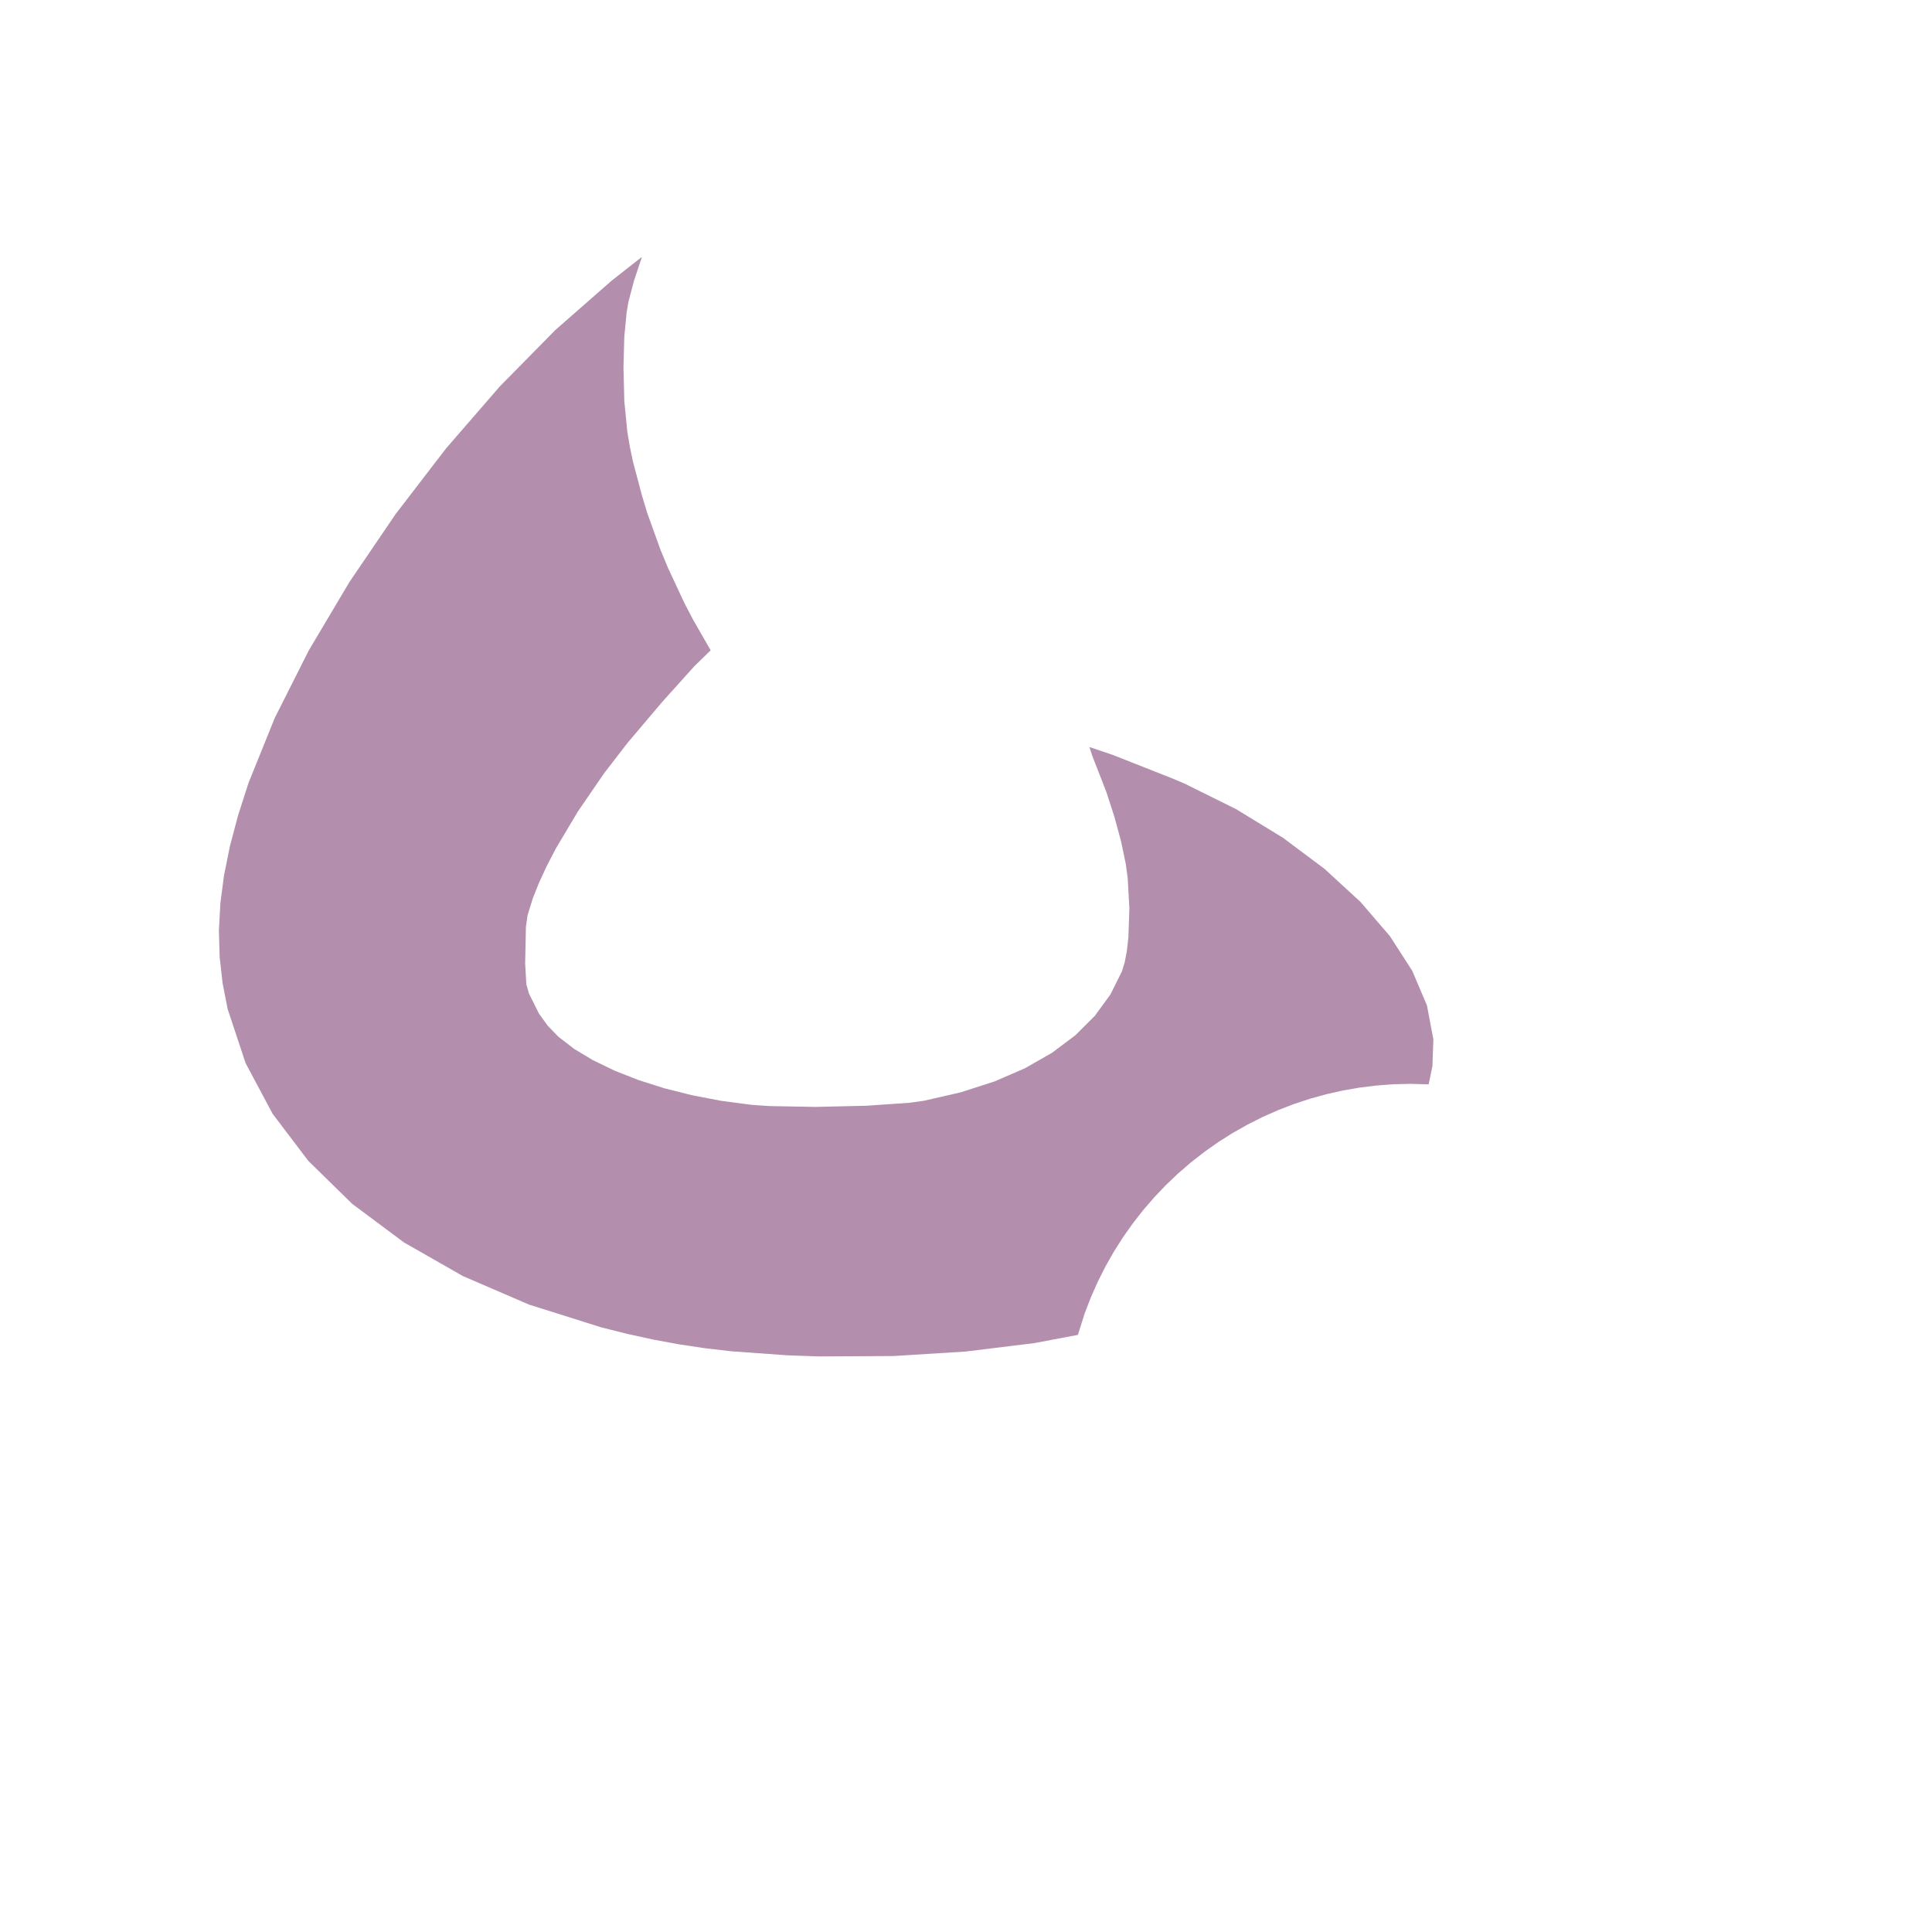
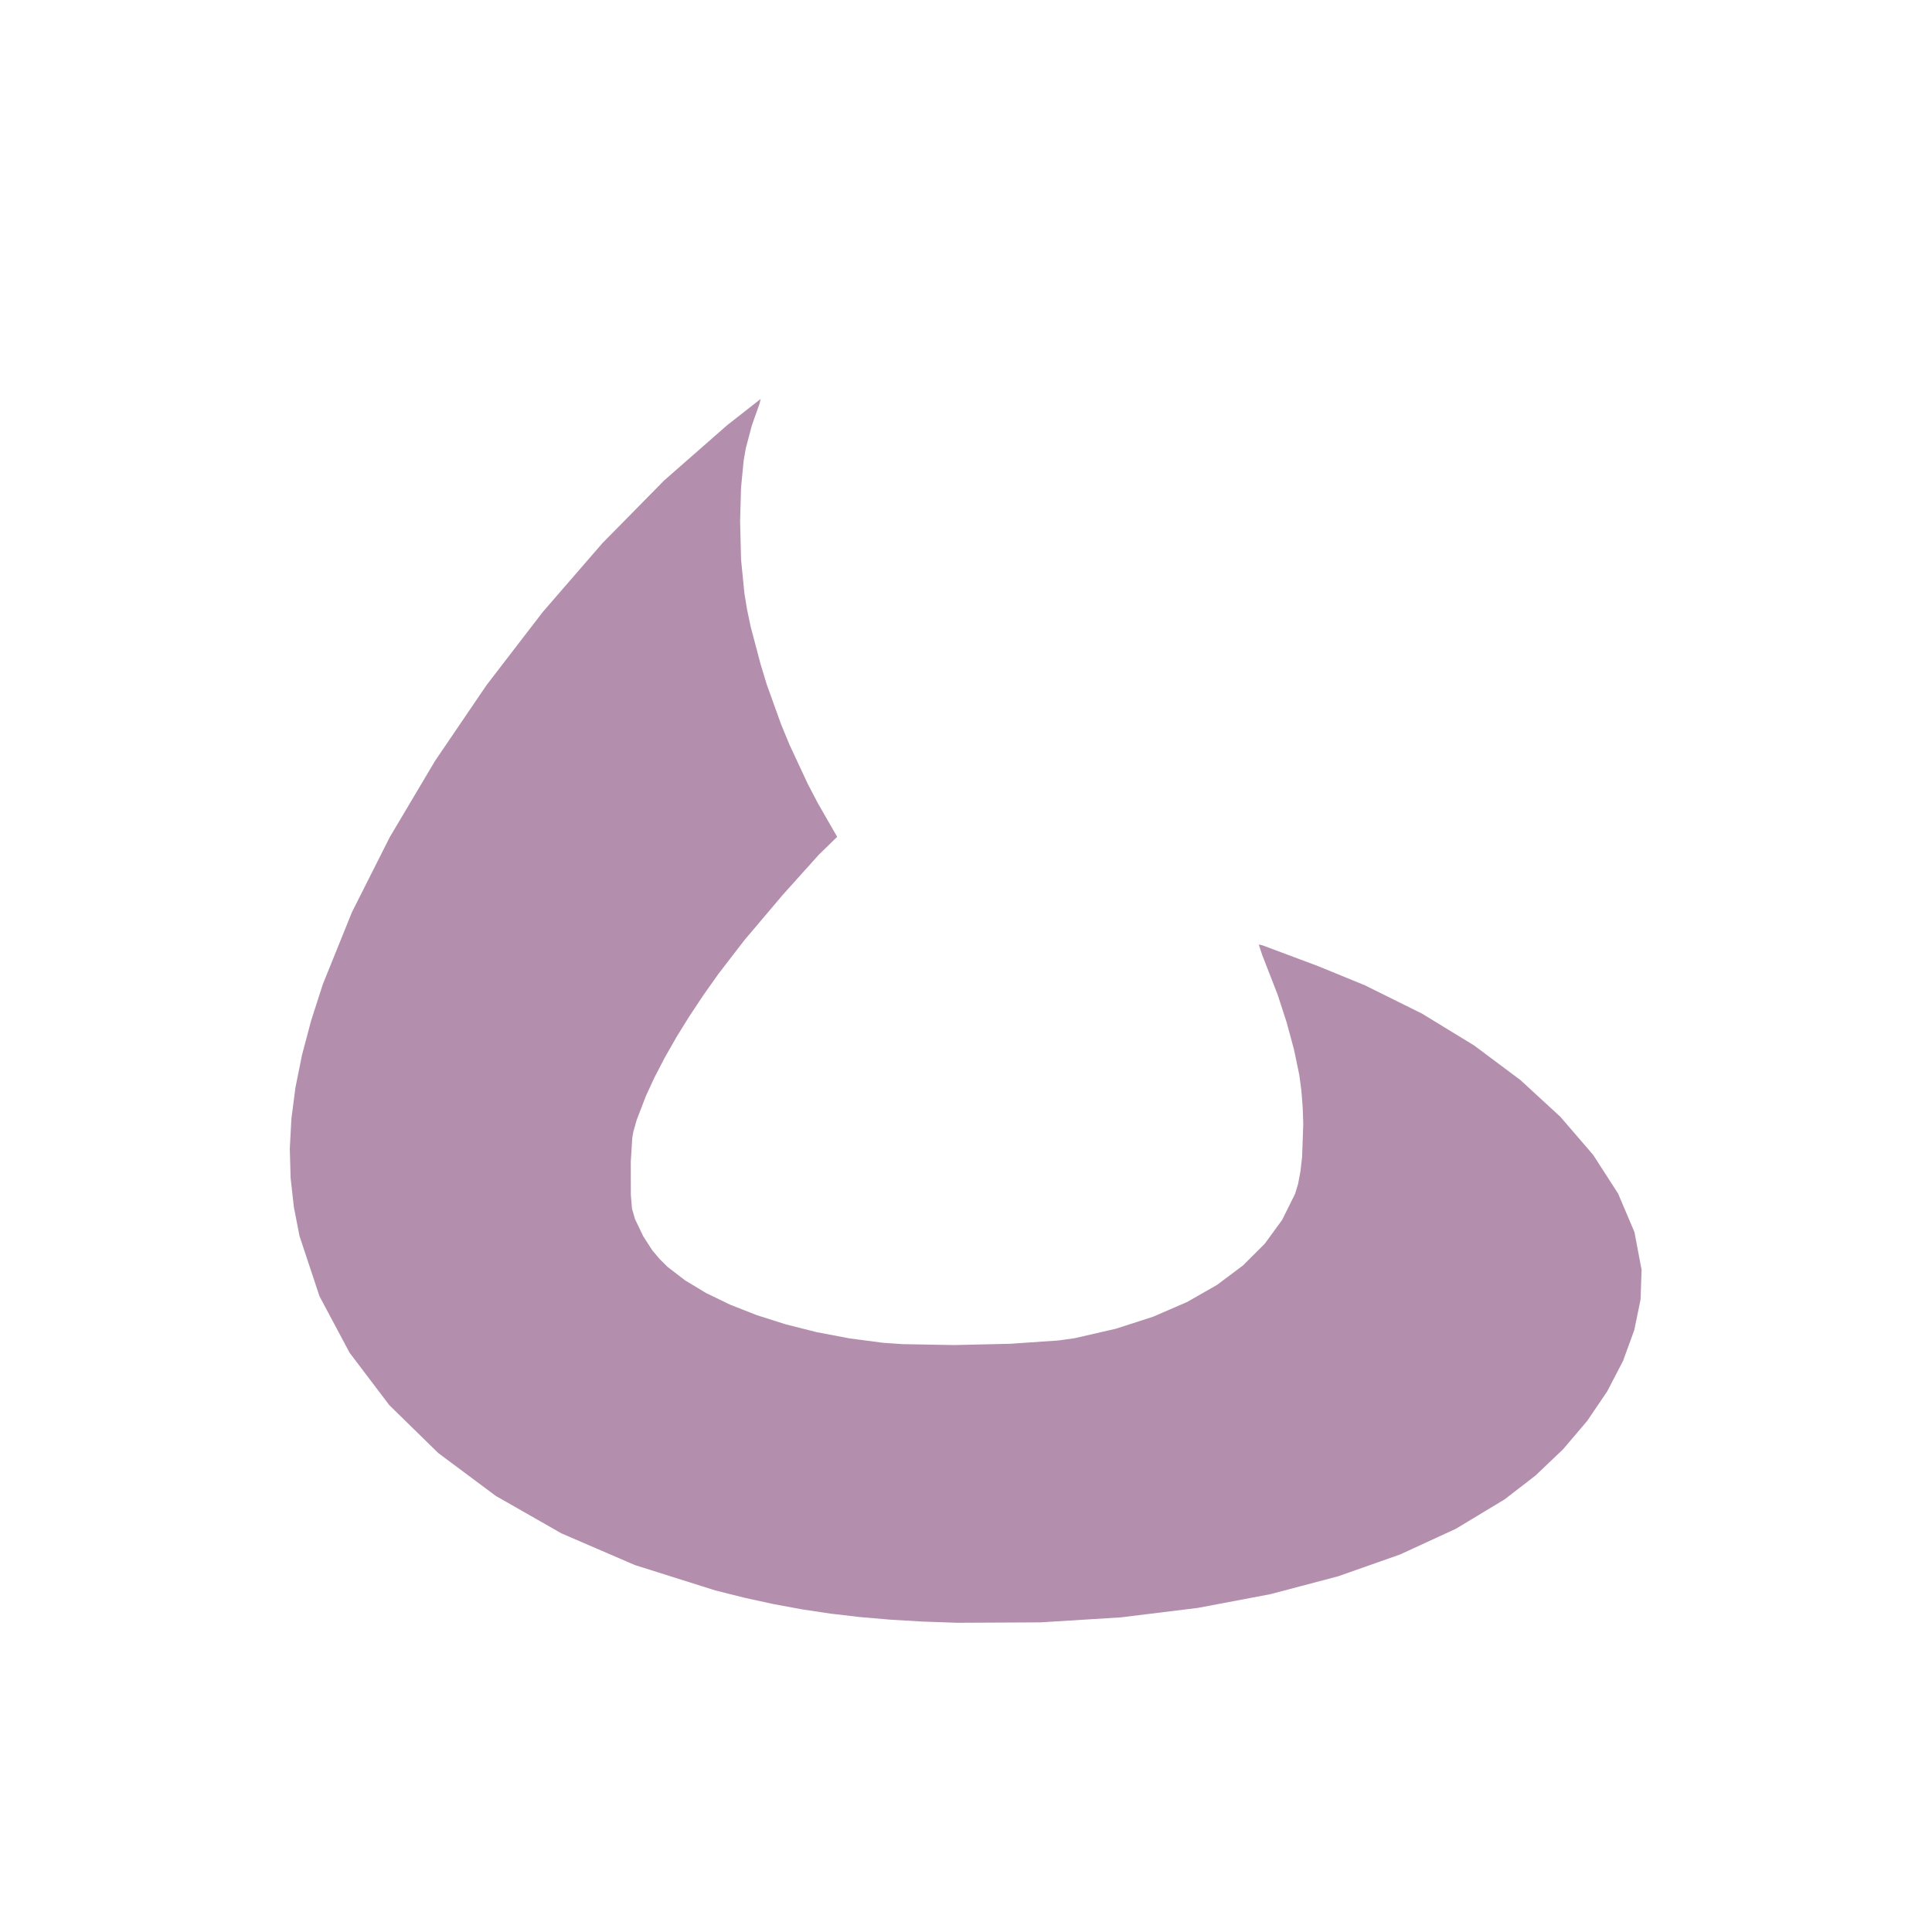
<svg xmlns="http://www.w3.org/2000/svg" width="1024" height="1024" viewBox="0 0 1024 1024">
-   <path d="M294.35 174.91L264.87 204.85L236.44 237.65L209.69 272.47L185.22 308.46L163.65 344.77L145.62 380.55L131.73 414.94L126.18 432.19L121.86 448.49L118.73 463.99L116.79 478.84L116.02 493.20L116.42 507.20L117.96 521.00L120.64 534.75L130.15 563.43L144.49 590.34L163.42 615.30L186.70 638.09L214.10 658.51L245.38 676.36L280.31 691.43L318.64 703.52L332.65 707.03L346.32 710.02L359.87 712.52L373.54 714.57L387.54 716.20L417.47 718.35L433.84 718.93L473.45 718.73L511.72 716.35L548.32 711.86L571.30 707.51L574.94 696.01L578.18 687.62L581.82 679.39L585.87 671.35L590.30 663.53L595.11 655.93L600.30 648.57L605.83 641.48L611.71 634.67L617.91 628.15L624.43 621.95L631.24 616.07L638.33 610.54L645.69 605.35L653.29 600.54L661.11 596.11L669.15 592.06L677.38 588.42L685.77 585.18L694.31 582.36L702.98 579.96L711.76 577.99L720.62 576.45L729.55 575.35L738.53 574.68L747.52 574.46L757.22 574.74L759.22 565.03L759.71 550.88L756.32 532.91L748.52 514.54L736.65 496.12L721.05 478.00L702.04 460.52L679.97 444.02L655.16 428.86L627.95 415.38L621.55 412.66L589.81 400.13L577.41 395.94L579.05 400.93L586.38 419.73L590.69 433.02L594.20 445.98L596.70 458.00L597.70 465.45L598.60 481.42L598.06 496.99L597.27 503.93L596.14 509.94L594.69 514.74L588.56 527.07L580.27 538.43L569.90 548.77L557.54 558.04L543.25 566.20L527.13 573.18L509.26 578.94L489.71 583.42L481.83 584.51L459.07 586.07L432.25 586.69L407.71 586.24L398.27 585.58L382.37 583.48L366.99 580.54L352.30 576.86L338.49 572.48L325.76 567.48L314.30 561.93L304.27 555.90L295.89 549.44L290.26 543.60L285.64 537.19L280.39 526.65L278.97 521.70L278.34 510.65L278.75 491.25L279.60 485.18L282.35 476.29L285.64 467.99L289.73 459.13L294.56 449.82L306.23 430.20L320.18 409.87L332.48 393.90L350.82 372.23L367.96 353.17L376.67 344.67L367.46 328.65L362.74 319.62L353.97 300.82L350.01 291.23L343.10 272.03L340.24 262.59L335.49 244.68L333.79 236.57L332.48 228.70L330.90 212.64L330.45 194.48L330.89 178.48L332.14 165.48L333.14 159.72L336.01 148.89L340.24 136.16L324.26 148.69Z" fill="#B48EAD" />
+   <path d="M385.38 225.39L352.09 254.58L319.28 287.90L287.64 324.41L257.85 363.17L230.62 403.23L206.62 443.64L186.54 483.46L171.08 521.75L164.91 540.94L160.09 559.09L156.61 576.34L154.45 592.88L153.60 608.86L154.04 624.44L155.76 639.81L158.74 655.11L169.33 687.02L185.29 716.98L206.35 744.76L232.27 770.13L262.77 792.86L297.59 812.73L336.46 829.50L379.13 842.96L394.72 846.87L409.94 850.19L425.03 852.98L440.24 855.26L455.82 857.08L472.04 858.47L489.13 859.47L507.36 860.11L551.45 859.89L594.05 857.24L634.78 852.24L673.27 844.96L709.16 835.49L742.07 823.91L771.63 810.29L797.47 794.71L813.85 782.06L828.49 768.11L841.22 753.14L851.87 737.43L860.25 721.29L866.20 704.98L869.53 688.81L870.08 673.06L866.30 653.06L857.62 632.61L844.41 612.11L827.04 591.94L805.89 572.48L781.32 554.12L753.70 537.24L723.42 522.23L698.57 512.05L669.13 501.04L667.16 500.59L668.99 506.15L677.14 527.08L681.95 541.87L685.85 556.30L688.64 569.68L689.75 577.96L690.45 586.76L690.75 595.74L690.15 613.07L689.27 620.80L688.02 627.48L686.39 632.83L679.57 646.55L670.35 659.20L658.81 670.71L645.04 681.03L629.14 690.11L611.20 697.88L591.31 704.29L569.55 709.28L560.78 710.50L535.44 712.23L505.59 712.91L478.27 712.42L467.77 711.69L450.07 709.34L432.94 706.08L416.59 701.97L401.23 697.10L387.06 691.54L374.29 685.36L363.14 678.64L353.80 671.46L349.50 667.17L345.71 662.66L340.92 655.24L336.55 646.09L334.97 640.58L334.36 633.36L334.33 615.76L335.11 603.14L335.67 599.93L337.45 593.62L342.39 580.79L346.95 570.94L352.33 560.57L358.47 549.80L365.32 538.73L372.80 527.46L380.84 516.10L394.53 498.33L414.95 474.21L434.02 452.99L443.72 443.53L433.47 425.70L428.21 415.64L418.46 394.73L414.04 384.04L406.36 362.67L403.17 352.17L397.89 332.23L395.99 323.21L394.54 314.44L392.78 296.56L392.27 276.36L392.76 258.54L394.16 244.08L395.27 237.67L398.46 225.61L402.61 213.85L403.17 211.44Z" fill="#B48EAD" />
</svg>
